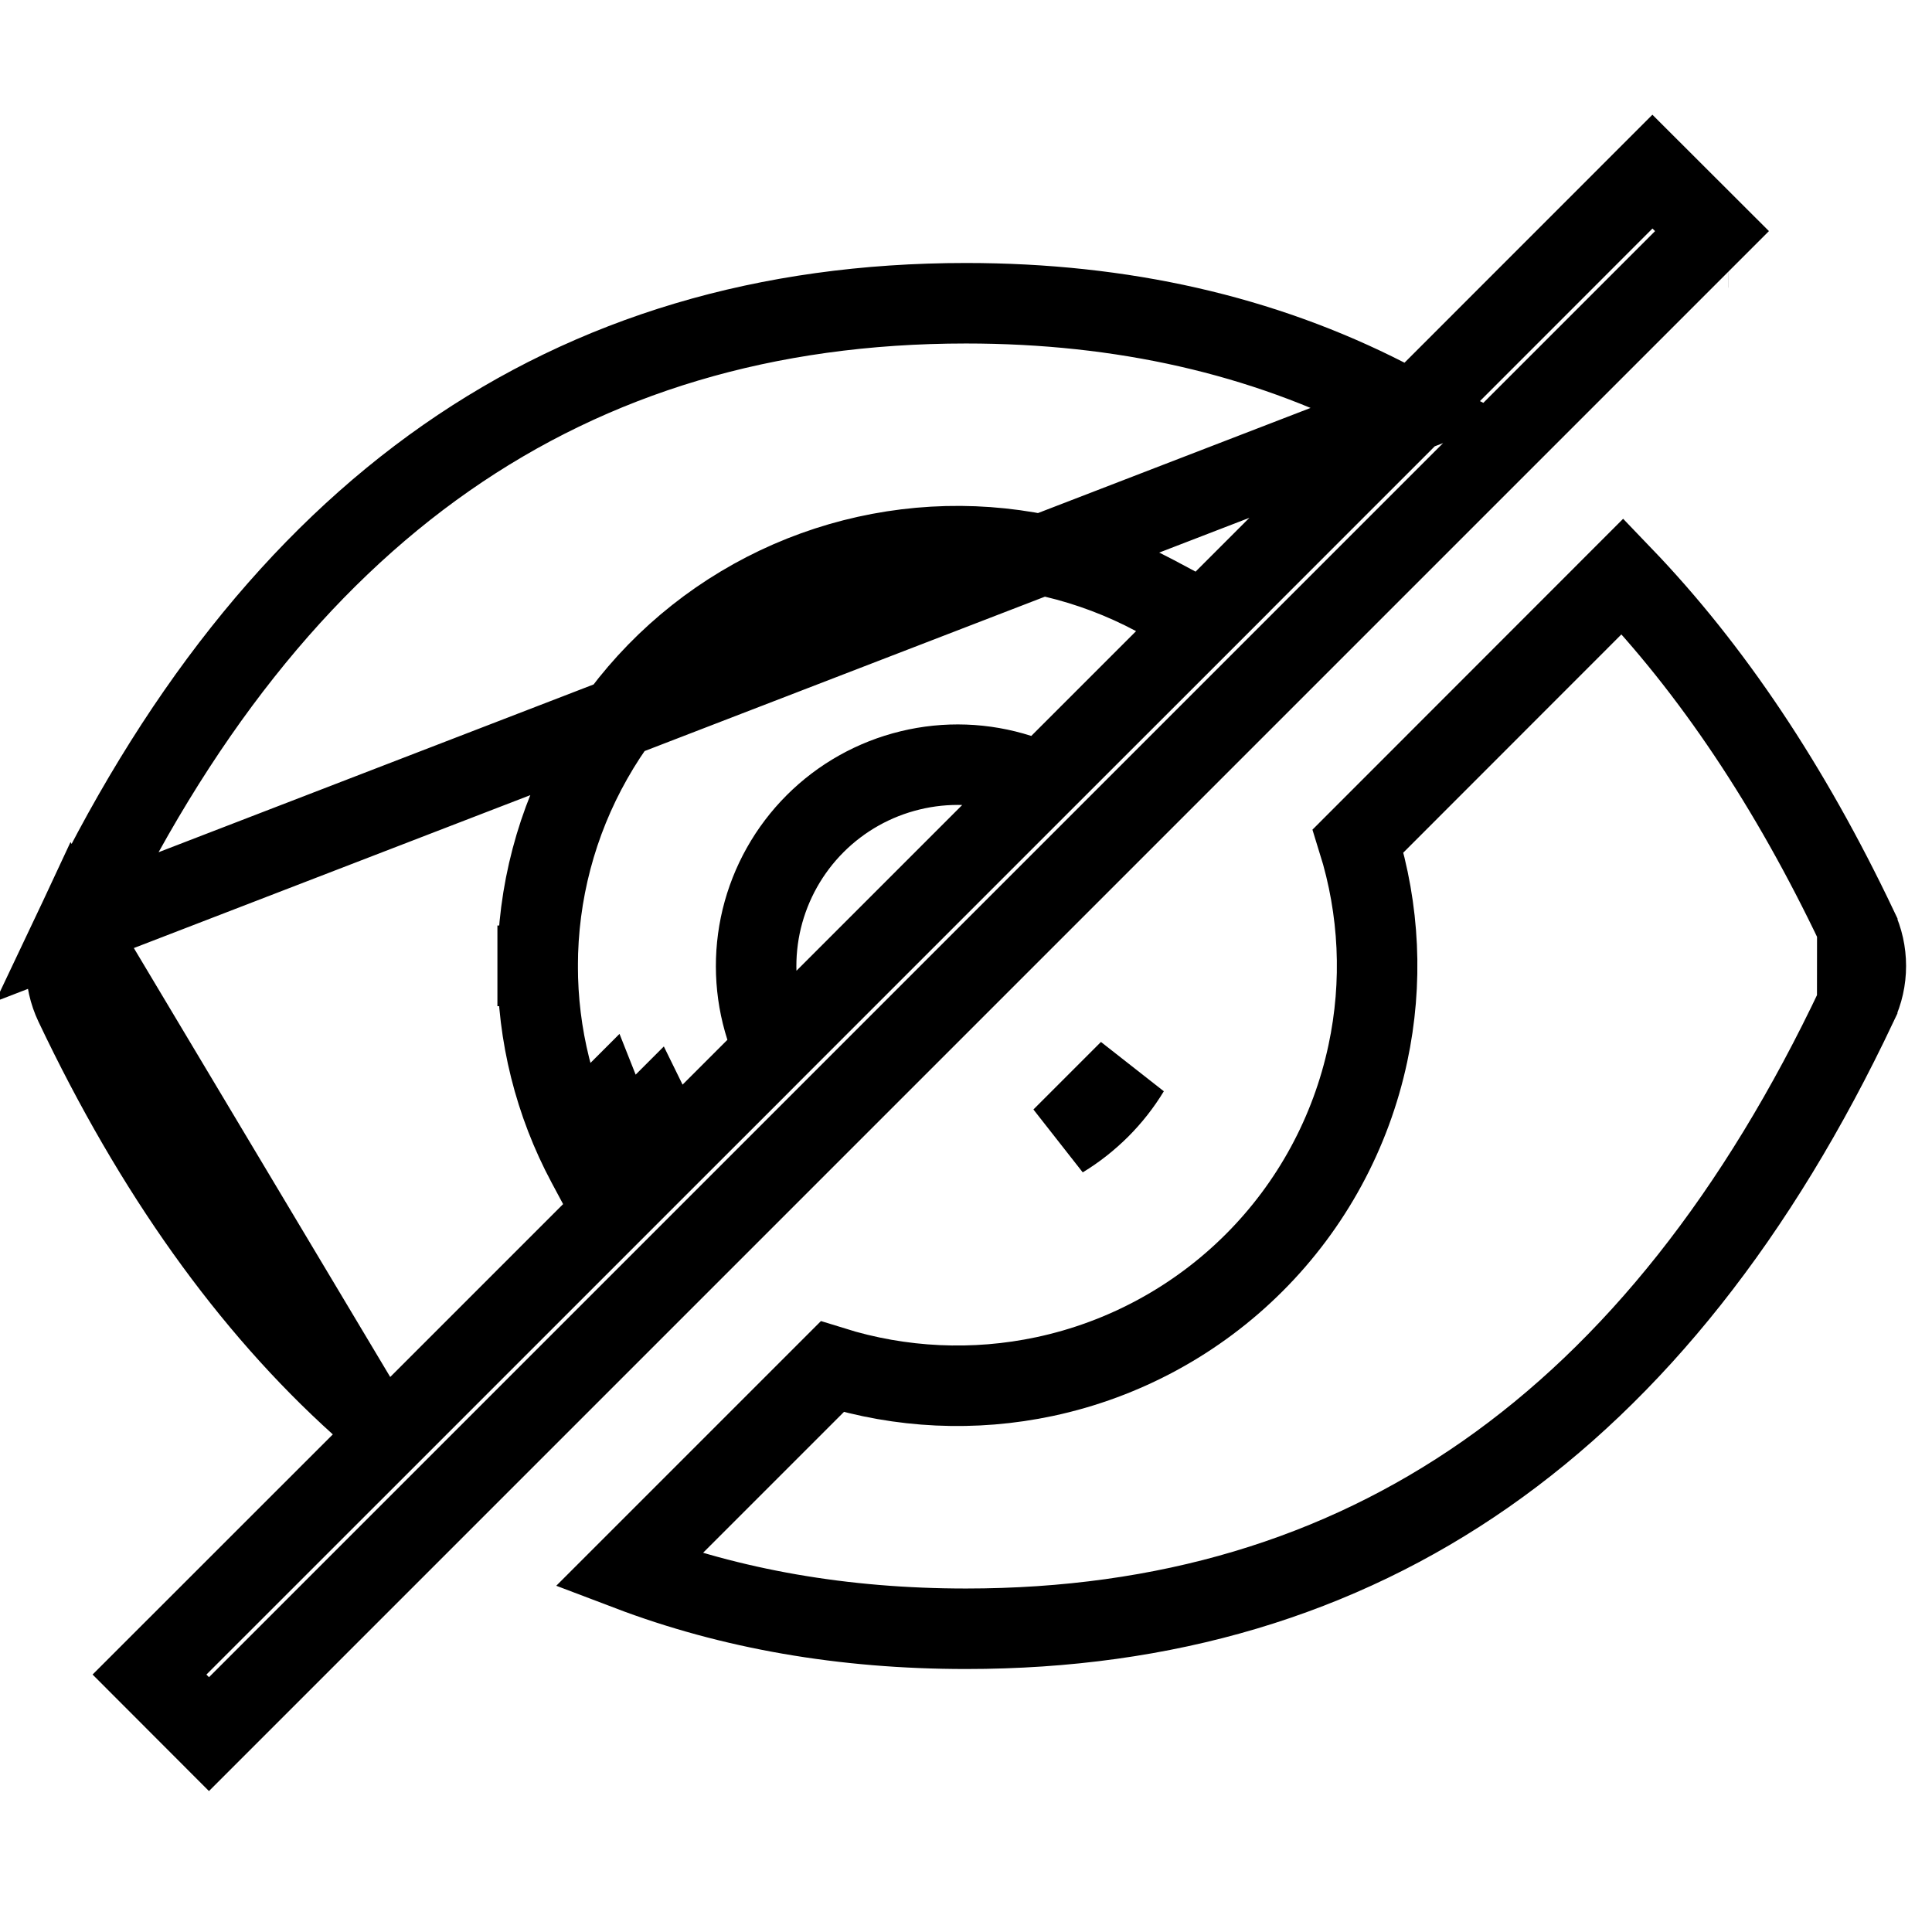
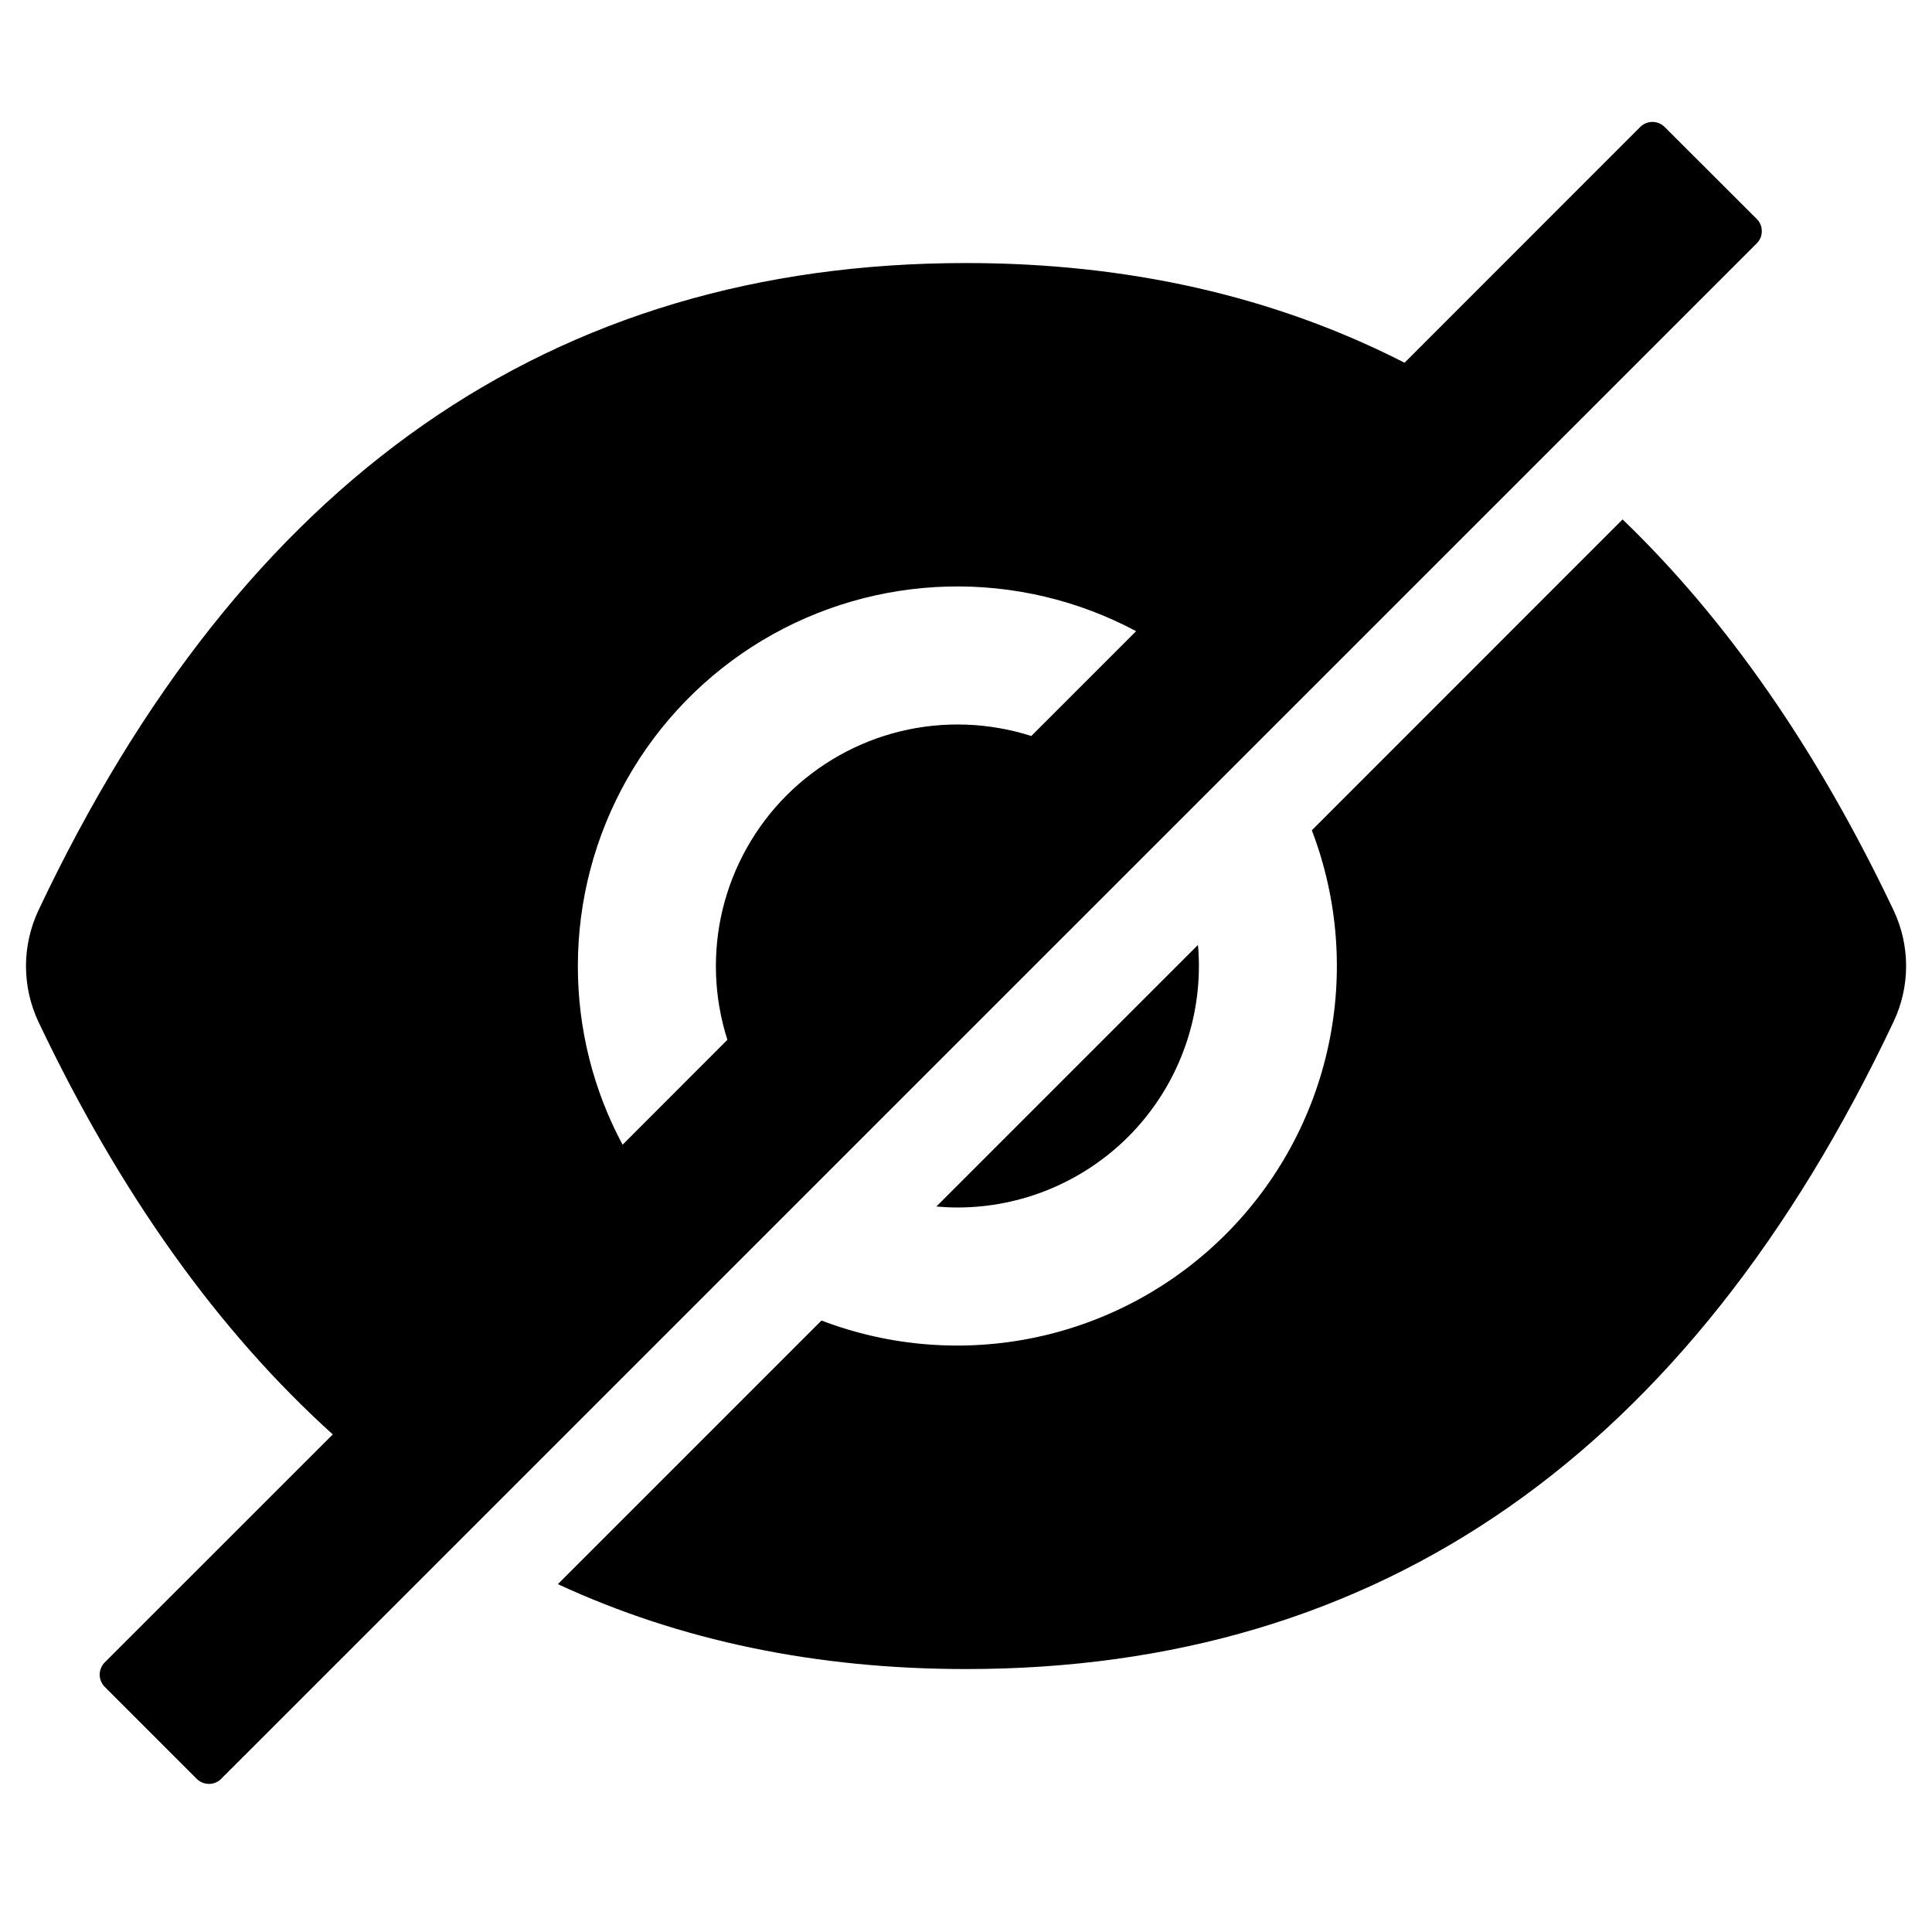
- <svg xmlns="http://www.w3.org/2000/svg" width="24" height="24" viewBox="0 0 24 24" fill="none">
-   <path d="M17.544 5.116L17.22 4.951C15.683 4.165 13.946 3.767 12 3.767C9.518 3.767 7.373 4.412 5.544 5.688C3.712 6.967 2.169 8.901 0.929 11.524L17.544 5.116ZM17.544 5.116L17.801 4.859M17.544 5.116L17.801 4.859M17.801 4.859L20.527 2.132L21.267 2.871L2.596 21.542L1.857 20.802L4.488 18.172L4.86 17.8M17.801 4.859L4.86 17.8M4.86 17.8L4.469 17.447M4.86 17.8L4.469 17.447M4.469 17.447C3.102 16.214 1.919 14.563 0.929 12.476C0.859 12.328 0.822 12.165 0.822 12.001C0.822 11.836 0.859 11.673 0.929 11.524L4.469 17.447ZM6.679 11.999C6.678 12.856 6.889 13.7 7.293 14.455L7.611 15.049L8.087 14.573L9.39 13.271L9.605 13.055L9.512 12.764C9.372 12.327 9.355 11.859 9.463 11.412C9.572 10.965 9.801 10.557 10.126 10.232C10.451 9.907 10.859 9.678 11.306 9.57C11.753 9.461 12.22 9.478 12.658 9.618L12.949 9.711L13.164 9.496L14.467 8.194L14.944 7.717L14.348 7.399C13.554 6.975 12.663 6.764 11.763 6.786C10.862 6.809 9.983 7.064 9.211 7.527C8.439 7.99 7.799 8.646 7.356 9.43C6.912 10.213 6.679 11.098 6.679 11.999ZM6.679 11.999C6.679 11.999 6.679 11.999 6.679 11.998L7.179 11.999L6.679 11.999C6.679 11.999 6.679 11.999 6.679 11.999ZM7.734 14.219L7.38 13.866L7.51 13.736C7.575 13.901 7.65 14.062 7.734 14.219ZM7.734 14.219L8.175 13.983C8.151 13.938 8.127 13.893 8.105 13.848L7.734 14.219ZM20.325 1.93L20.325 1.93C20.325 1.93 20.325 1.93 20.325 1.93ZM21.47 3.073C21.47 3.073 21.469 3.073 21.469 3.073L21.47 3.073L21.47 3.073ZM13.661 13.767C13.518 13.909 13.361 14.033 13.191 14.136L14.03 13.297C13.927 13.467 13.803 13.625 13.661 13.767Z" stroke="black" />
-   <path d="M23.072 11.524C22.235 9.763 21.262 8.311 20.156 7.159L16.871 10.446C17.137 11.299 17.18 12.208 16.992 13.086C16.782 14.071 16.292 14.975 15.579 15.687C14.867 16.399 13.963 16.89 12.978 17.1C12.1 17.287 11.191 17.244 10.338 16.978L7.81 19.506C9.081 19.989 10.476 20.233 12 20.233C14.482 20.233 16.628 19.588 18.456 18.312C20.288 17.033 21.832 15.099 23.071 12.476L23.072 11.524ZM23.072 11.524C23.142 11.672 23.178 11.835 23.178 11.999C23.178 12.164 23.142 12.327 23.071 12.476L23.072 11.524Z" stroke="black" />
+ <svg xmlns="http://www.w3.org/2000/svg" width="20" height="20" viewBox="0 0 20 20" fill="none">
+   <path d="M9.911 12.5C10.574 12.5 11.21 12.236 11.679 11.768C12.148 11.299 12.411 10.663 12.411 10C12.411 9.926 12.408 9.854 12.401 9.782L9.693 12.49C9.765 12.496 9.837 12.5 9.911 12.5ZM18.186 2.267L17.232 1.314C17.199 1.281 17.153 1.262 17.106 1.262C17.059 1.262 17.013 1.281 16.98 1.314L14.54 3.755C13.194 3.067 11.68 2.723 10 2.723C5.71 2.723 2.509 4.957 0.397 9.426C0.313 9.606 0.269 9.802 0.269 10.001C0.269 10.2 0.313 10.396 0.397 10.576C1.241 12.353 2.257 13.777 3.445 14.849L1.084 17.209C1.051 17.243 1.032 17.288 1.032 17.336C1.032 17.383 1.051 17.428 1.084 17.462L2.037 18.415C2.07 18.448 2.116 18.467 2.163 18.467C2.211 18.467 2.256 18.448 2.289 18.415L18.186 2.519C18.202 2.503 18.216 2.483 18.225 2.461C18.234 2.44 18.238 2.416 18.238 2.393C18.238 2.37 18.234 2.346 18.225 2.325C18.216 2.303 18.202 2.283 18.186 2.267ZM5.982 10C5.982 9.321 6.158 8.654 6.492 8.064C6.827 7.473 7.308 6.979 7.89 6.63C8.472 6.281 9.134 6.089 9.813 6.072C10.491 6.055 11.162 6.214 11.761 6.534L10.676 7.619C10.238 7.479 9.77 7.462 9.323 7.57C8.877 7.678 8.469 7.908 8.144 8.232C7.819 8.557 7.59 8.966 7.481 9.412C7.373 9.859 7.39 10.327 7.53 10.764L6.445 11.85C6.14 11.281 5.981 10.645 5.982 10Z" fill="black" />
+   <path d="M19.603 9.425C18.817 7.77 17.882 6.421 16.797 5.377L13.58 8.595C13.851 9.304 13.911 10.076 13.753 10.818C13.595 11.561 13.225 12.241 12.688 12.778C12.151 13.315 11.47 13.685 10.728 13.843C9.986 14.001 9.213 13.941 8.504 13.67L5.775 16.399C7.041 16.985 8.45 17.278 10 17.278C14.29 17.278 17.491 15.043 19.603 10.575C19.688 10.395 19.732 10.198 19.732 10C19.732 9.801 19.688 9.605 19.603 9.425Z" fill="black" />
</svg>
